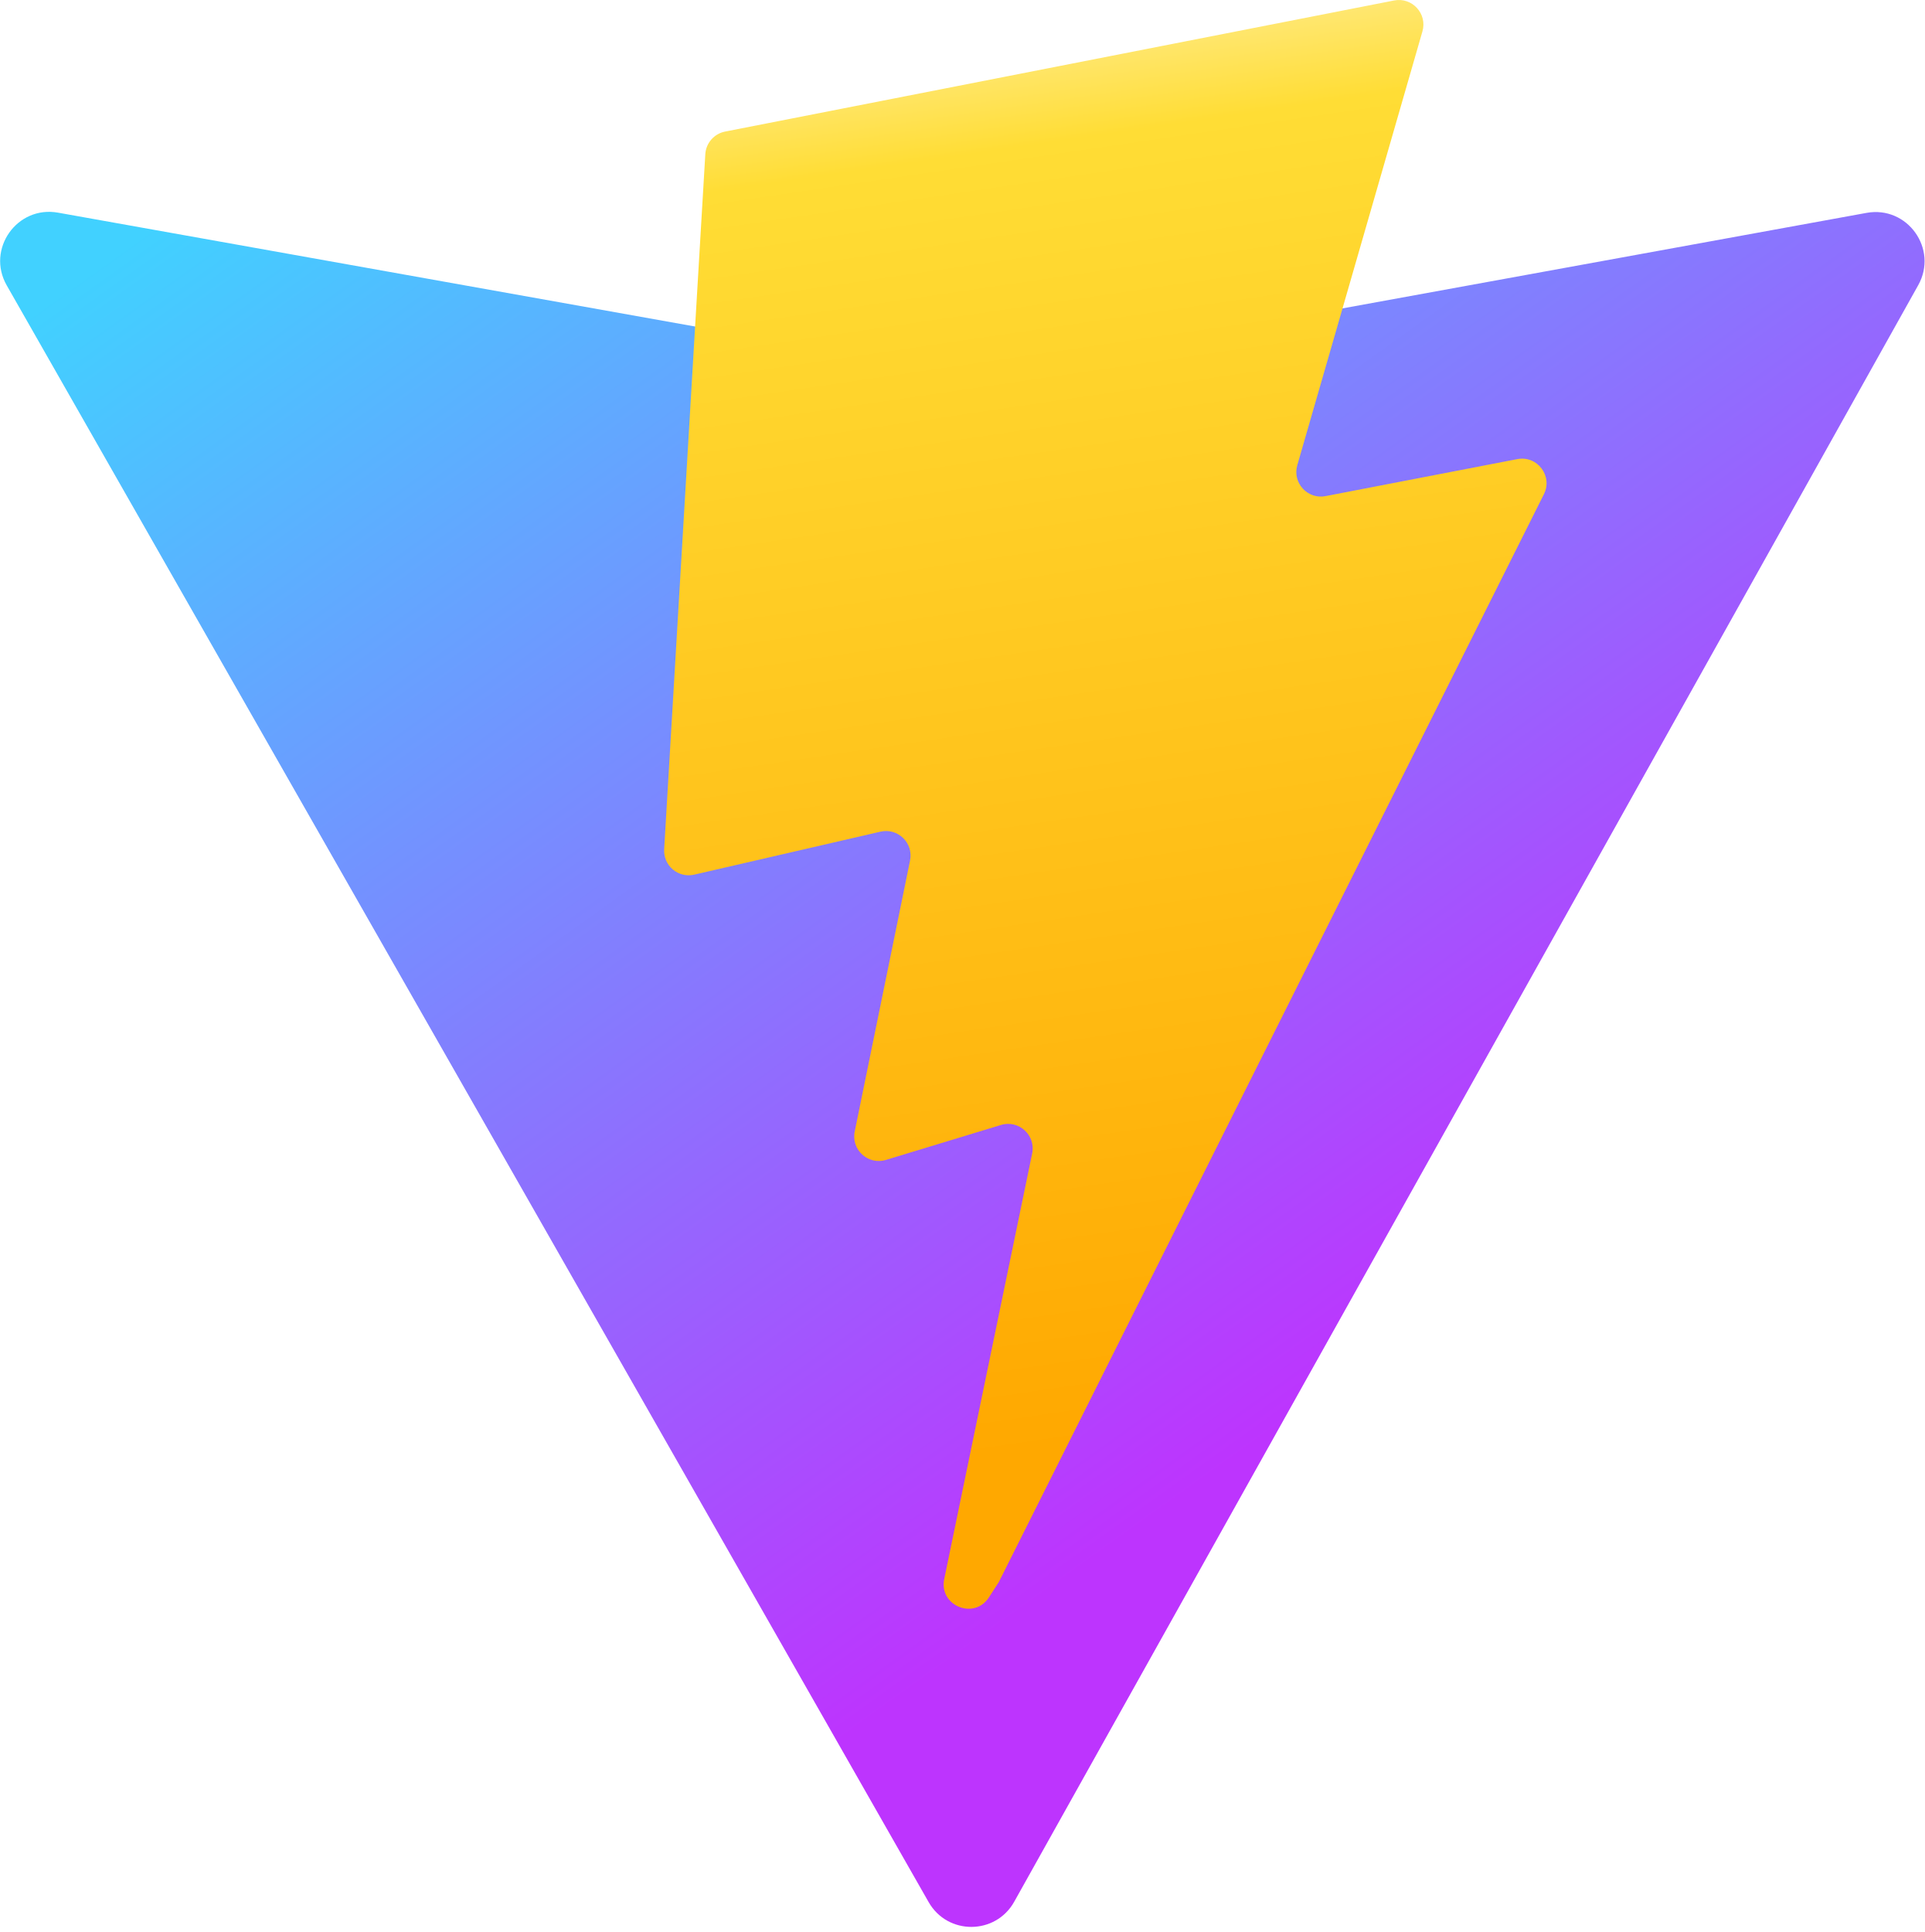
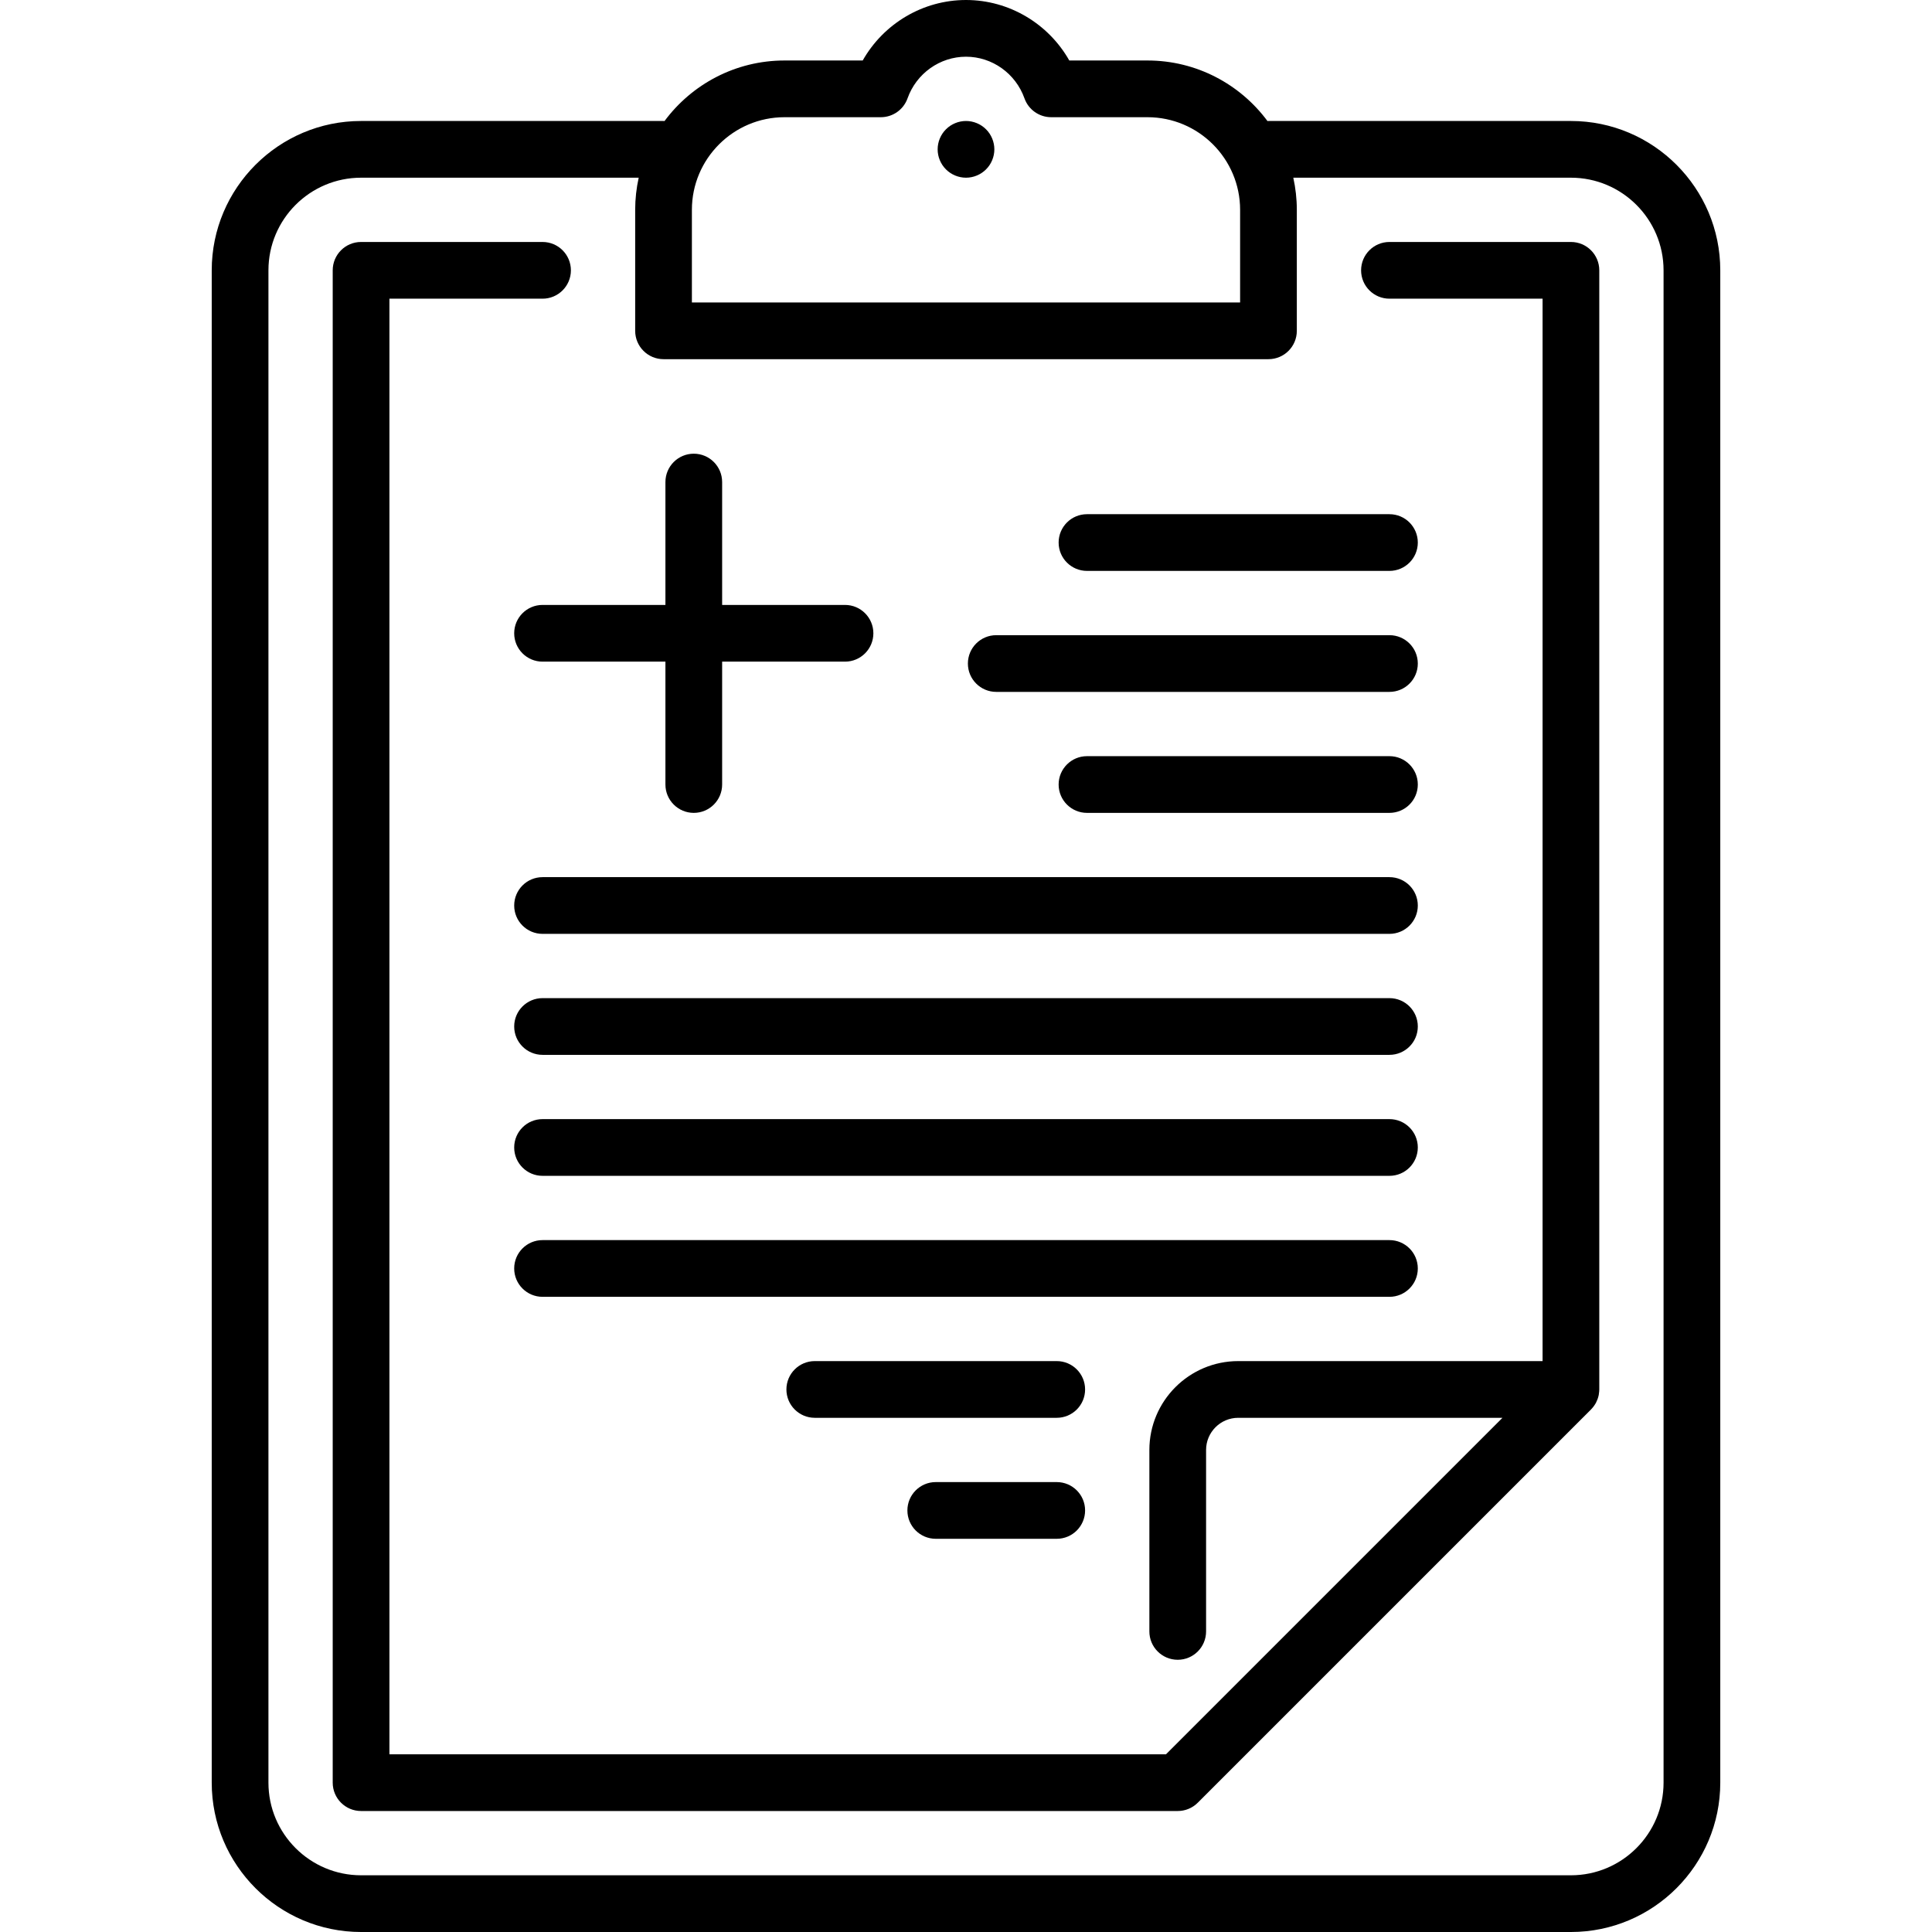
- <svg xmlns="http://www.w3.org/2000/svg" aria-hidden="true" role="img" class="iconify iconify--logos" width="31.88" height="32" preserveAspectRatio="xMidYMid meet" viewBox="0 0 256 257">
-   <defs>
-     <linearGradient id="IconifyId1813088fe1fbc01fb466" x1="-.828%" x2="57.636%" y1="7.652%" y2="78.411%">
-       <stop offset="0%" stop-color="#41D1FF" />
-       <stop offset="100%" stop-color="#BD34FE" />
-     </linearGradient>
-     <linearGradient id="IconifyId1813088fe1fbc01fb467" x1="43.376%" x2="50.316%" y1="2.242%" y2="89.03%">
-       <stop offset="0%" stop-color="#FFEA83" />
-       <stop offset="8.333%" stop-color="#FFDD35" />
-       <stop offset="100%" stop-color="#FFA800" />
-     </linearGradient>
-   </defs>
-   <path fill="url(#IconifyId1813088fe1fbc01fb466)" d="M255.153 37.938L134.897 252.976c-2.483 4.44-8.862 4.466-11.382.048L.875 37.958c-2.746-4.814 1.371-10.646 6.827-9.67l120.385 21.517a6.537 6.537 0 0 0 2.322-.004l117.867-21.483c5.438-.991 9.574 4.796 6.877 9.62Z" />
-   <path fill="url(#IconifyId1813088fe1fbc01fb467)" d="M185.432.063L96.44 17.501a3.268 3.268 0 0 0-2.634 3.014l-5.474 92.456a3.268 3.268 0 0 0 3.997 3.378l24.777-5.718c2.318-.535 4.413 1.507 3.936 3.838l-7.361 36.047c-.495 2.426 1.782 4.5 4.151 3.78l15.304-4.649c2.372-.72 4.652 1.36 4.15 3.788l-11.698 56.621c-.732 3.542 3.979 5.473 5.943 2.437l1.313-2.028l72.516-144.72c1.215-2.423-.88-5.186-3.54-4.672l-25.505 4.922c-2.396.462-4.435-1.77-3.759-4.114l16.646-57.705c.677-2.35-1.37-4.583-3.769-4.113Z" />
+ <svg xmlns="http://www.w3.org/2000/svg" fill="#000000" height="800px" width="800px" version="1.1" id="Capa_1" viewBox="0 0 511 511" xml:space="preserve">
+   <g>
+     <path d="M415.5,32h-80.001c-0.089,0-0.175,0.01-0.262,0.013C328.033,22.305,316.49,16,303.5,16h-20.68   c-5.521-9.749-15.921-16-27.32-16s-21.799,6.251-27.32,16H207.5c-12.99,0-24.533,6.305-31.736,16.013   C175.675,32.01,175.589,32,175.5,32h-80C73.72,32,56,49.72,56,71.5v400c0,21.78,17.72,39.5,39.5,39.5h320   c21.78,0,39.5-17.72,39.5-39.5v-400C455,49.72,437.28,32,415.5,32z M183,55.5c0-13.509,10.991-24.5,24.5-24.5h25.47   c3.174,0,6.004-1.998,7.067-4.988C242.378,19.426,248.592,15,255.5,15s13.122,4.426,15.463,11.012   c1.063,2.99,3.893,4.988,7.067,4.988h25.47c13.509,0,24.5,10.991,24.5,24.5V80H183V55.5z M440,471.5   c0,13.509-10.991,24.5-24.5,24.5h-320C81.991,496,71,485.009,71,471.5v-400C71,57.991,81.991,47,95.5,47h73.431   c-0.604,2.74-0.931,5.582-0.931,8.5v32c0,4.142,3.358,7.5,7.5,7.5h160c4.142,0,7.5-3.358,7.5-7.5v-32c0-2.918-0.328-5.76-0.931-8.5   H415.5c13.509,0,24.5,10.991,24.5,24.5V471.5z" />
+     <path d="M415.5,64h-48c-4.142,0-7.5,3.358-7.5,7.5s3.358,7.5,7.5,7.5H408v281h-80.5c-12.958,0-23.5,10.542-23.5,23.5v47.999   c0,4.143,3.358,7.5,7.5,7.5s7.5-3.357,7.5-7.5V383.5c0-4.687,3.813-8.5,8.5-8.5h69.894l-89,89H103V79h40.5   c4.142,0,7.5-3.358,7.5-7.5s-3.358-7.5-7.5-7.5h-48c-4.142,0-7.5,3.358-7.5,7.5v400c0,4.142,3.358,7.5,7.5,7.5h216.001   c0.009,0,0.017-0.001,0.025-0.001c0.238-0.001,0.475-0.013,0.712-0.036c0.12-0.012,0.236-0.034,0.354-0.051   c0.123-0.018,0.247-0.032,0.37-0.057c0.135-0.026,0.265-0.063,0.397-0.097c0.104-0.027,0.209-0.049,0.313-0.08   c0.133-0.04,0.261-0.089,0.391-0.137c0.1-0.036,0.202-0.069,0.301-0.11c0.126-0.052,0.247-0.113,0.369-0.171   c0.099-0.047,0.198-0.09,0.295-0.142c0.124-0.066,0.242-0.141,0.362-0.214c0.089-0.054,0.18-0.104,0.267-0.162   c0.145-0.096,0.282-0.202,0.419-0.308c0.056-0.043,0.115-0.082,0.17-0.127c0.2-0.164,0.392-0.337,0.574-0.521l103.983-103.983   c0.012-0.012,0.021-0.027,0.033-0.039c0.219-0.222,0.419-0.46,0.609-0.708c0.052-0.068,0.104-0.136,0.154-0.205   c0.187-0.261,0.361-0.531,0.513-0.815c0.016-0.03,0.029-0.062,0.044-0.092c0.137-0.265,0.256-0.54,0.362-0.822   c0.024-0.065,0.049-0.13,0.072-0.197c0.106-0.31,0.197-0.626,0.262-0.952c0.003-0.017,0.005-0.034,0.008-0.051   c0.057-0.296,0.092-0.6,0.113-0.908c0.006-0.089,0.01-0.177,0.013-0.267c0.003-0.083,0.013-0.165,0.013-0.249V71.5   C423,67.358,419.642,64,415.5,64z" />
+     <path d="M255.5,32c-1.97,0-3.91,0.8-5.3,2.2c-1.4,1.39-2.2,3.33-2.2,5.3c0,1.98,0.8,3.91,2.2,5.3c1.39,1.4,3.33,2.2,5.3,2.2   c1.97,0,3.91-0.8,5.3-2.2c1.4-1.39,2.2-3.33,2.2-5.3s-0.8-3.91-2.2-5.3C259.41,32.8,257.47,32,255.5,32z" />
+     <path d="M287.5,151h80c4.142,0,7.5-3.358,7.5-7.5s-3.358-7.5-7.5-7.5h-80c-4.142,0-7.5,3.358-7.5,7.5S283.358,151,287.5,151z" />
+     <path d="M263.5,183h104c4.142,0,7.5-3.358,7.5-7.5s-3.358-7.5-7.5-7.5h-104c-4.142,0-7.5,3.358-7.5,7.5S259.358,183,263.5,183z" />
+     <path d="M367.5,200h-80c-4.142,0-7.5,3.358-7.5,7.5s3.358,7.5,7.5,7.5h80c4.142,0,7.5-3.358,7.5-7.5S371.642,200,367.5,200z" />
+     <path d="M367.5,232h-224c-4.142,0-7.5,3.358-7.5,7.5s3.358,7.5,7.5,7.5h224c4.142,0,7.5-3.358,7.5-7.5S371.642,232,367.5,232z" />
+     <path d="M367.5,264h-224c-4.142,0-7.5,3.358-7.5,7.5s3.358,7.5,7.5,7.5h224c4.142,0,7.5-3.358,7.5-7.5S371.642,264,367.5,264z" />
+     <path d="M367.5,296h-224c-4.142,0-7.5,3.358-7.5,7.5s3.358,7.5,7.5,7.5h224c4.142,0,7.5-3.358,7.5-7.5S371.642,296,367.5,296z" />
+     <path d="M375,335.5c0-4.142-3.358-7.5-7.5-7.5h-224c-4.142,0-7.5,3.358-7.5,7.5s3.358,7.5,7.5,7.5h224   C371.642,343,375,339.642,375,335.5z" />
+     <path d="M279.5,360h-64c-4.142,0-7.5,3.358-7.5,7.5s3.358,7.5,7.5,7.5h64c4.142,0,7.5-3.358,7.5-7.5S283.642,360,279.5,360z" />
+     <path d="M279.5,392h-32c-4.142,0-7.5,3.358-7.5,7.5s3.358,7.5,7.5,7.5h32c4.142,0,7.5-3.358,7.5-7.5S283.642,392,279.5,392z" />
+     <path d="M136,167.5c0,4.142,3.358,7.5,7.5,7.5H176v32.5c0,4.142,3.358,7.5,7.5,7.5s7.5-3.358,7.5-7.5V175h32.5   c4.142,0,7.5-3.358,7.5-7.5s-3.358-7.5-7.5-7.5H191v-32.5c0-4.142-3.358-7.5-7.5-7.5s-7.5,3.358-7.5,7.5V160h-32.5   C139.358,160,136,163.358,136,167.5z" />
+   </g>
</svg>
